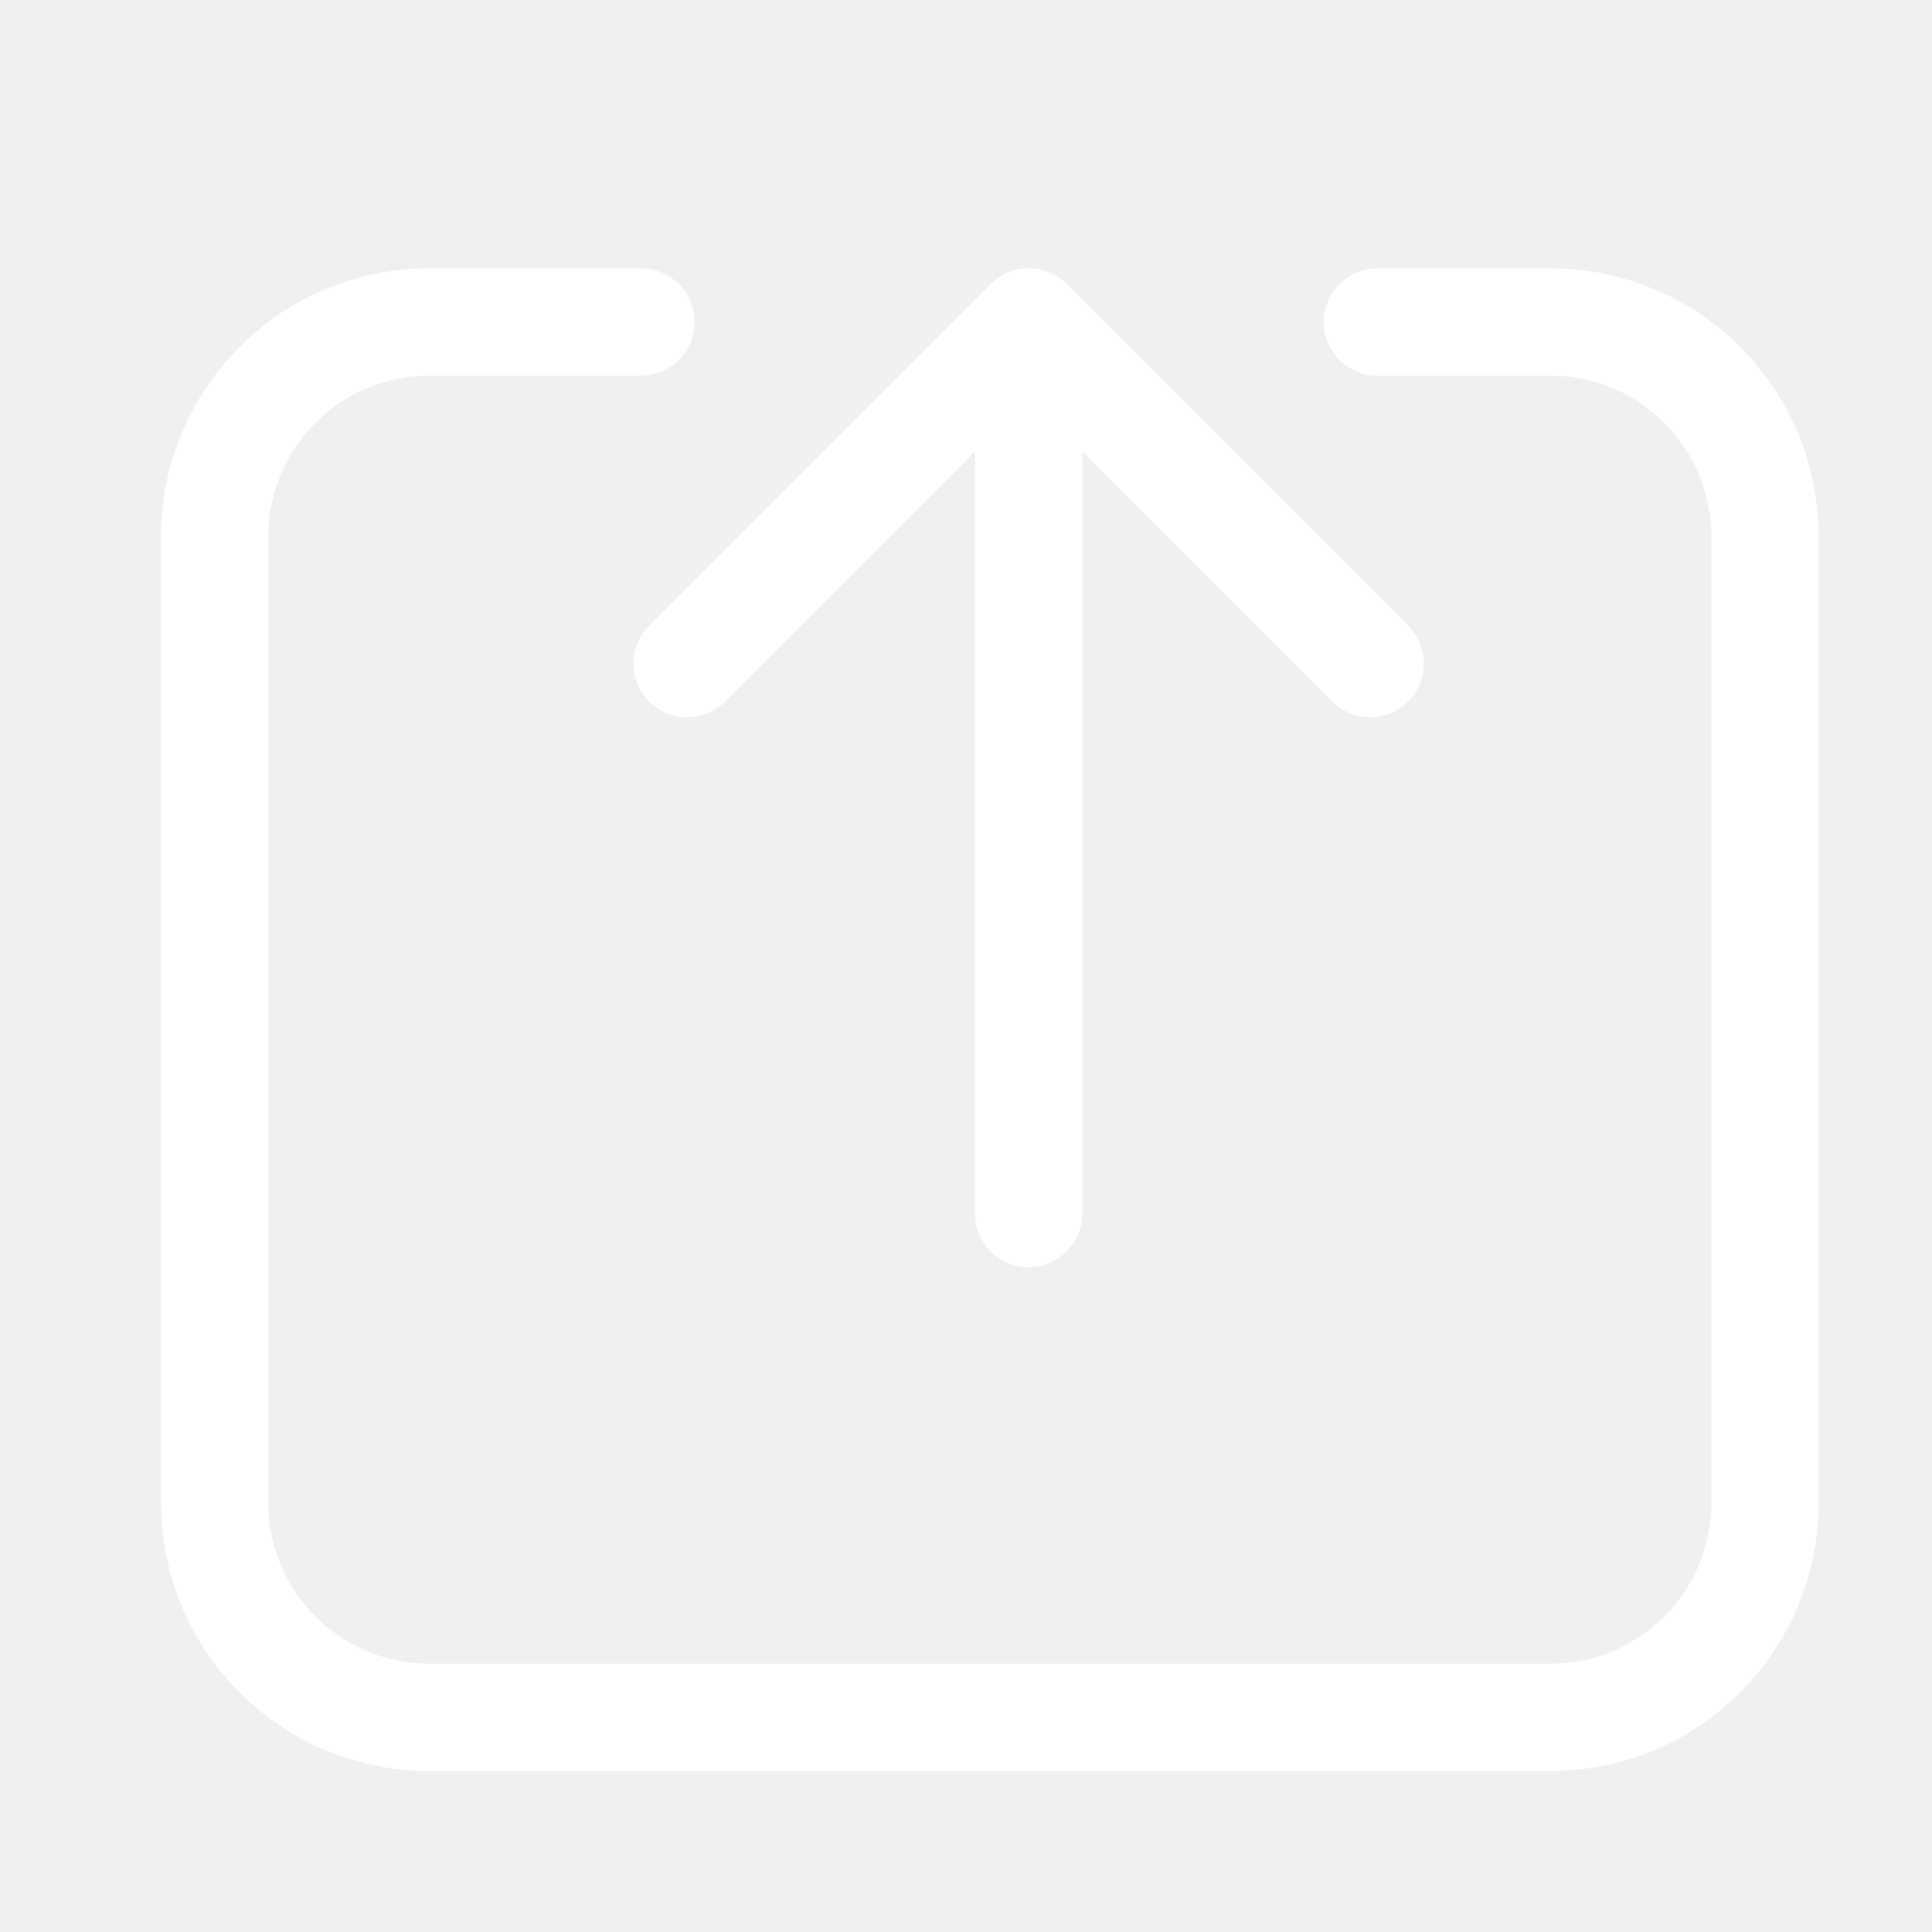
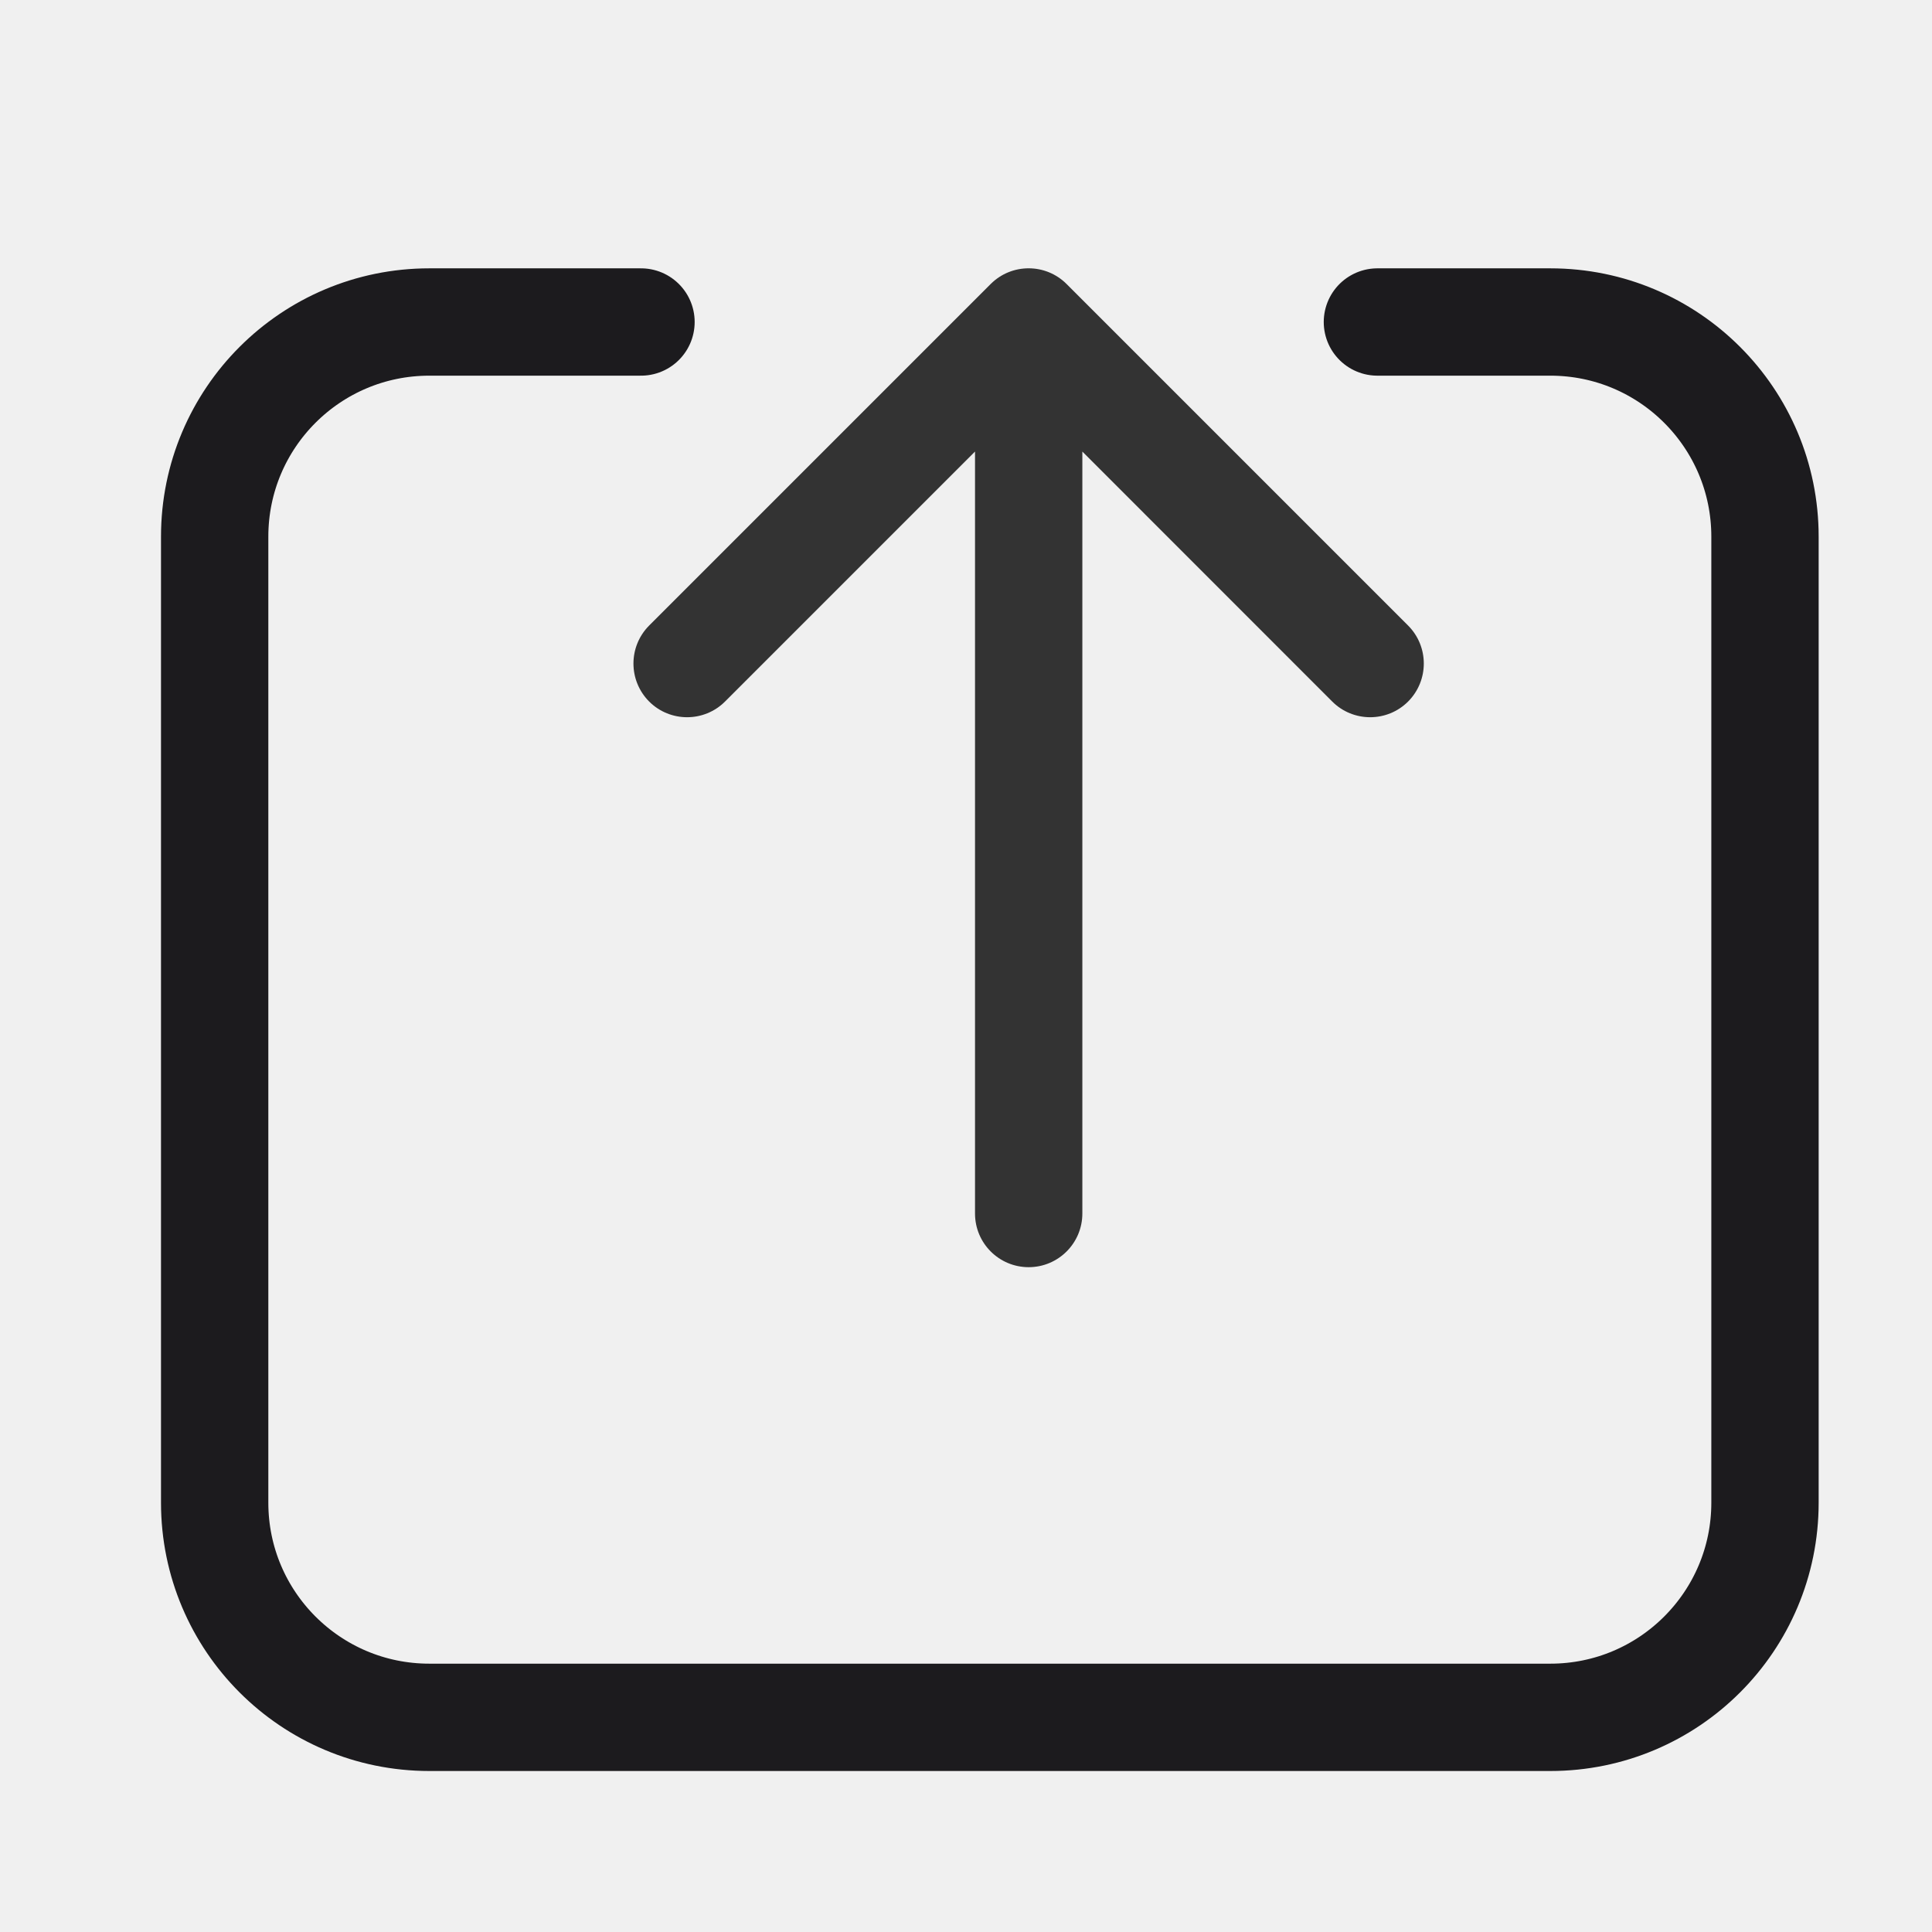
- <svg xmlns="http://www.w3.org/2000/svg" width="18" height="18" viewBox="0 0 18 18" fill="none">
-   <path d="M5.972 3H4C2.895 3 2 3.895 2 5V14C2 15.105 2.895 16 4 16H14.444C15.549 16 16.444 15.105 16.444 14V5C16.444 3.895 15.549 3 14.444 3H12.833" stroke="white" stroke-linecap="round" />
-   <path d="M9.937 2.646C9.742 2.451 9.425 2.451 9.23 2.646L6.048 5.828C5.853 6.024 5.853 6.34 6.048 6.536C6.243 6.731 6.56 6.731 6.755 6.536L9.584 3.707L12.412 6.536C12.607 6.731 12.924 6.731 13.119 6.536C13.314 6.34 13.314 6.024 13.119 5.828L9.937 2.646ZM9.084 11.306C9.084 11.582 9.307 11.806 9.584 11.806C9.86 11.806 10.084 11.582 10.084 11.306H9.084ZM9.084 3V11.306H10.084V3H9.084Z" fill="white" />
+ <svg xmlns="http://www.w3.org/2000/svg" width="18px" height="18px" viewBox="0 0 18 18" version="1.1">
+   <g id="topbar_publish" stroke="none" fill="none" fill-rule="evenodd" stroke-width="1">
+     <g id="编组">
+       <path d="M5.972,3 L4,3 C2.895,3 2,3.895 2,5 L2,14 C2,15.105 2.895,16 4,16 L14.444,16 C15.549,16 16.444,15.105 16.444,14 L16.444,5 C16.444,3.895 15.549,3 14.444,3 L12.833,3" id="路径" stroke="#1C1B1E" stroke-linecap="round" />
+       <path d="M9.937,2.646 C9.742,2.451 9.425,2.451 9.23,2.646 L6.048,5.828 C5.853,6.024 5.853,6.34 6.048,6.536 C6.243,6.731 6.56,6.731 6.755,6.536 L9.584,3.707 L12.412,6.536 C12.607,6.731 12.924,6.731 13.119,6.536 C13.314,6.34 13.314,6.024 13.119,5.828 L9.937,2.646 Z M9.084,11.306 C9.084,11.582 9.307,11.806 9.584,11.806 C9.86,11.806 10.084,11.582 10.084,11.306 L9.084,11.306 Z M9.084,3 L9.084,11.306 L10.084,11.306 L10.084,3 L9.084,3 Z" id="形状" fill="#333333" fill-rule="nonzero" />
+     </g>
+   </g>
</svg>
